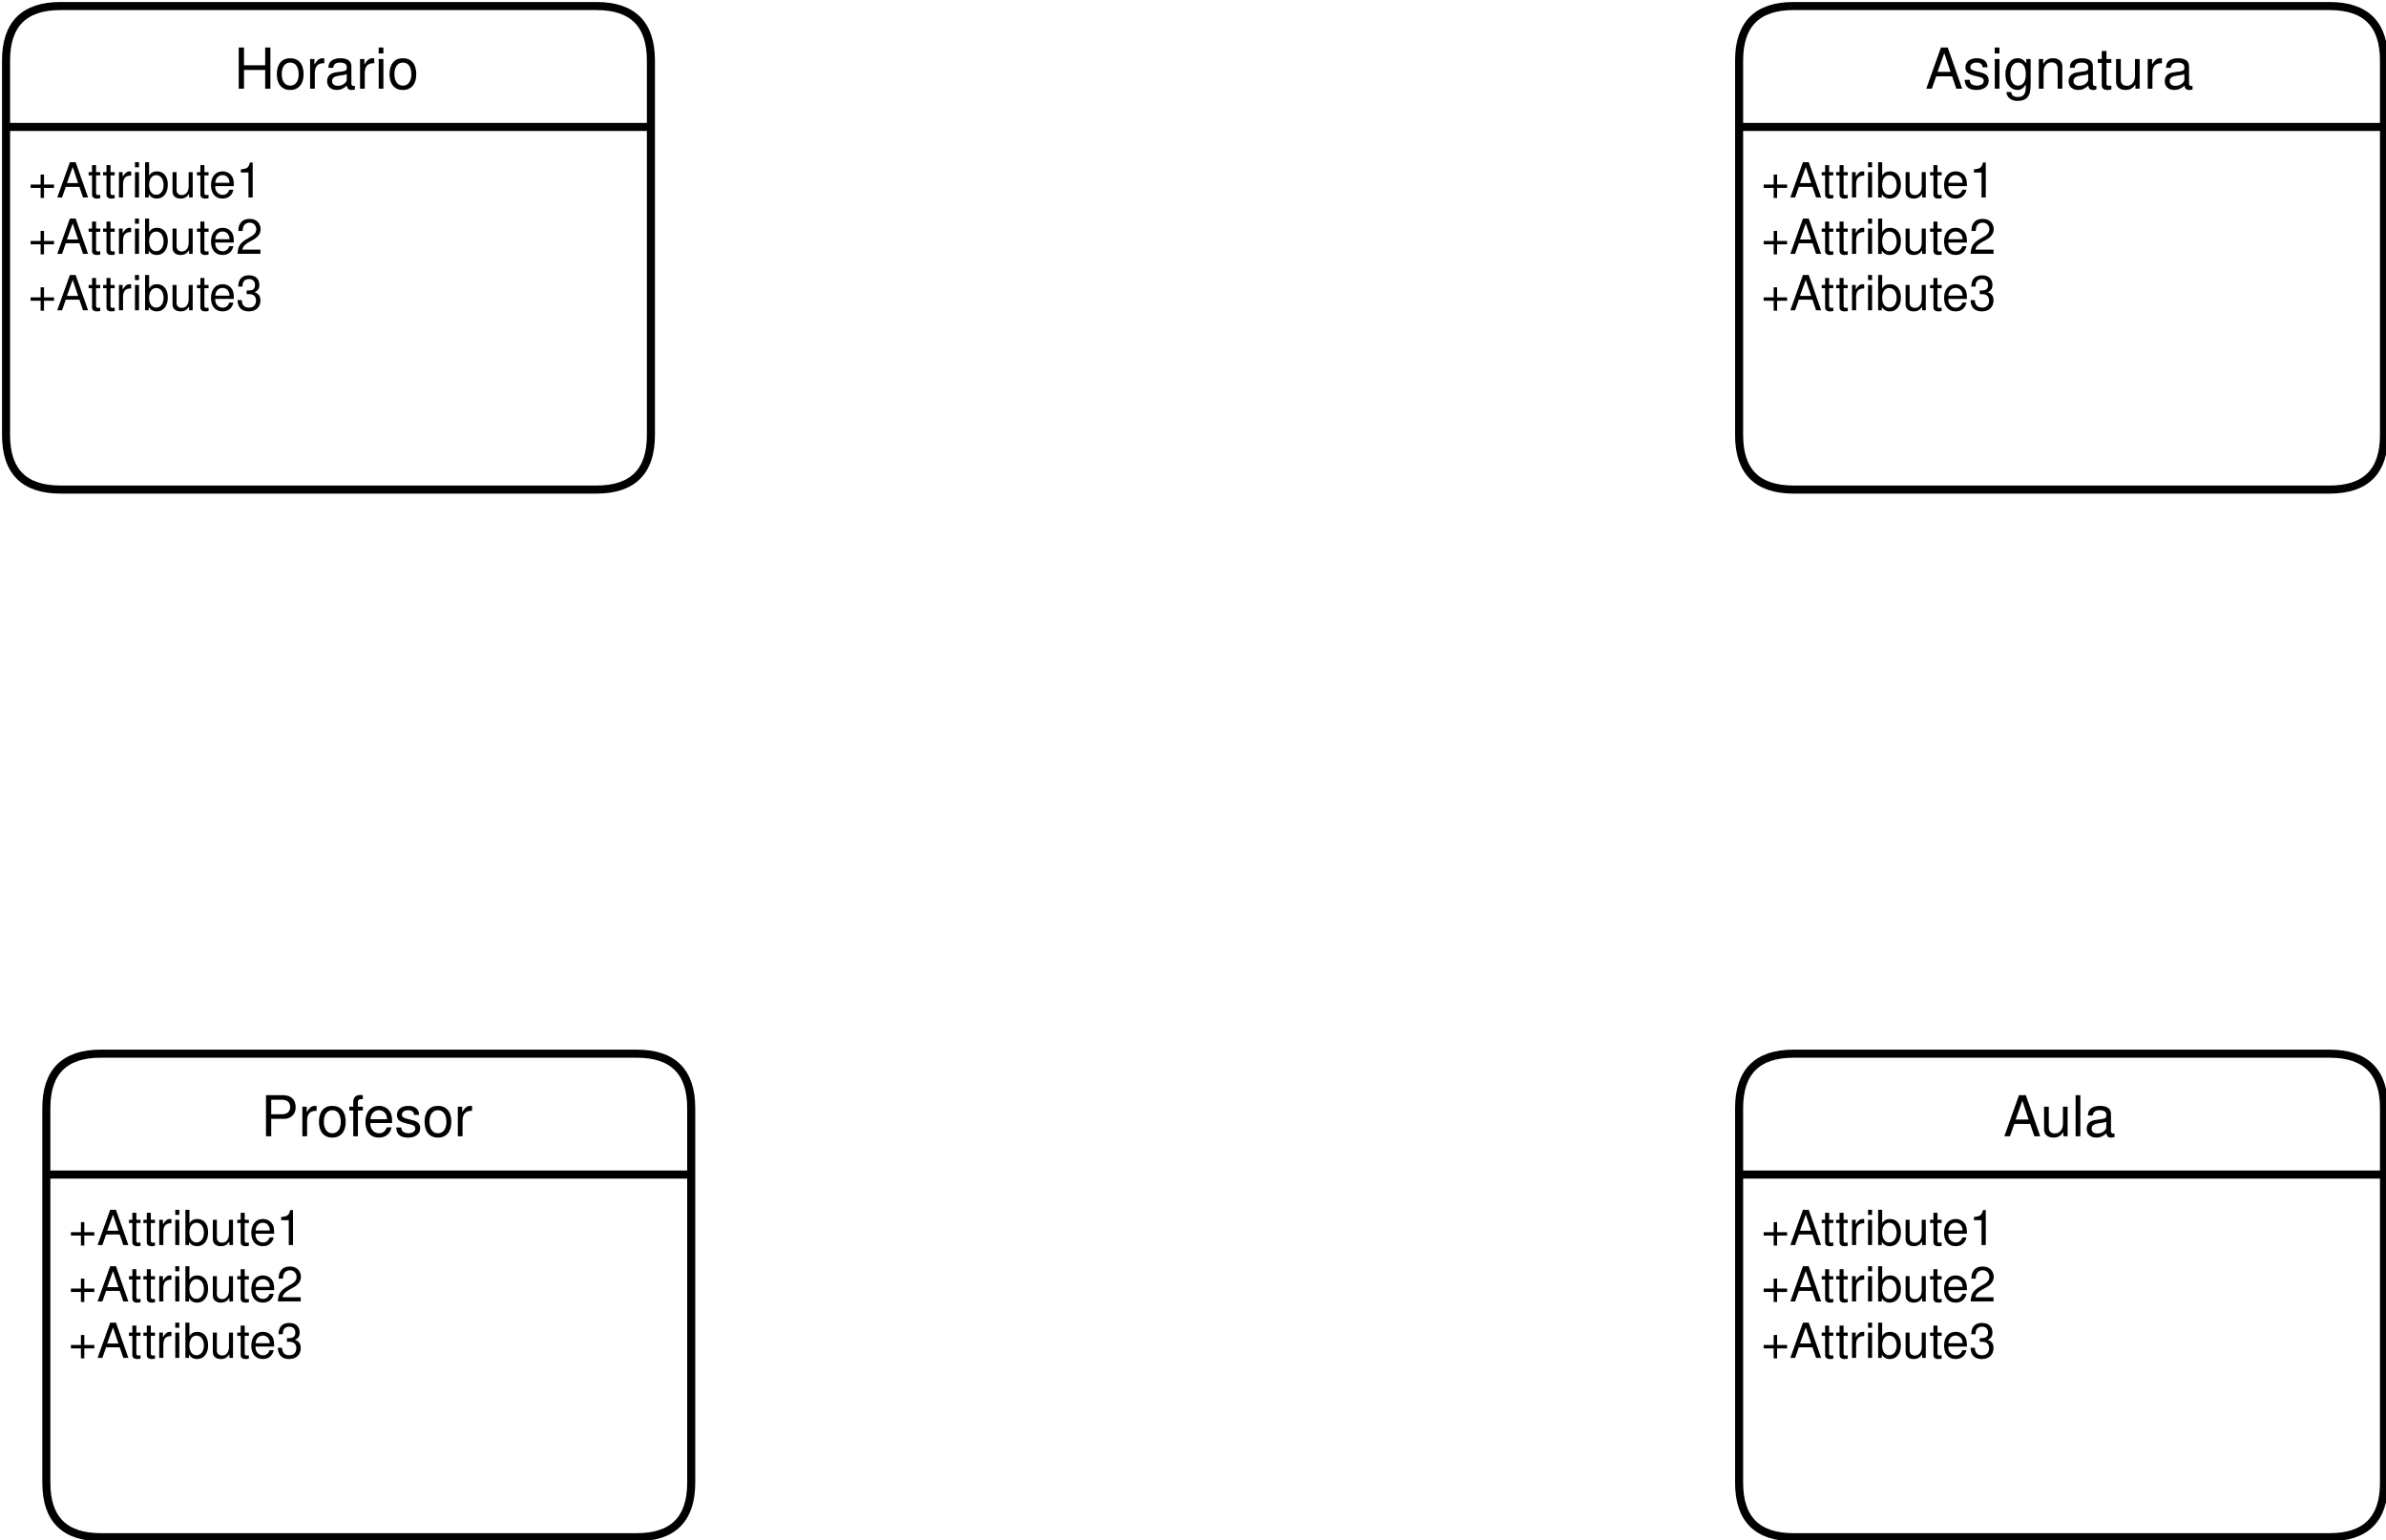
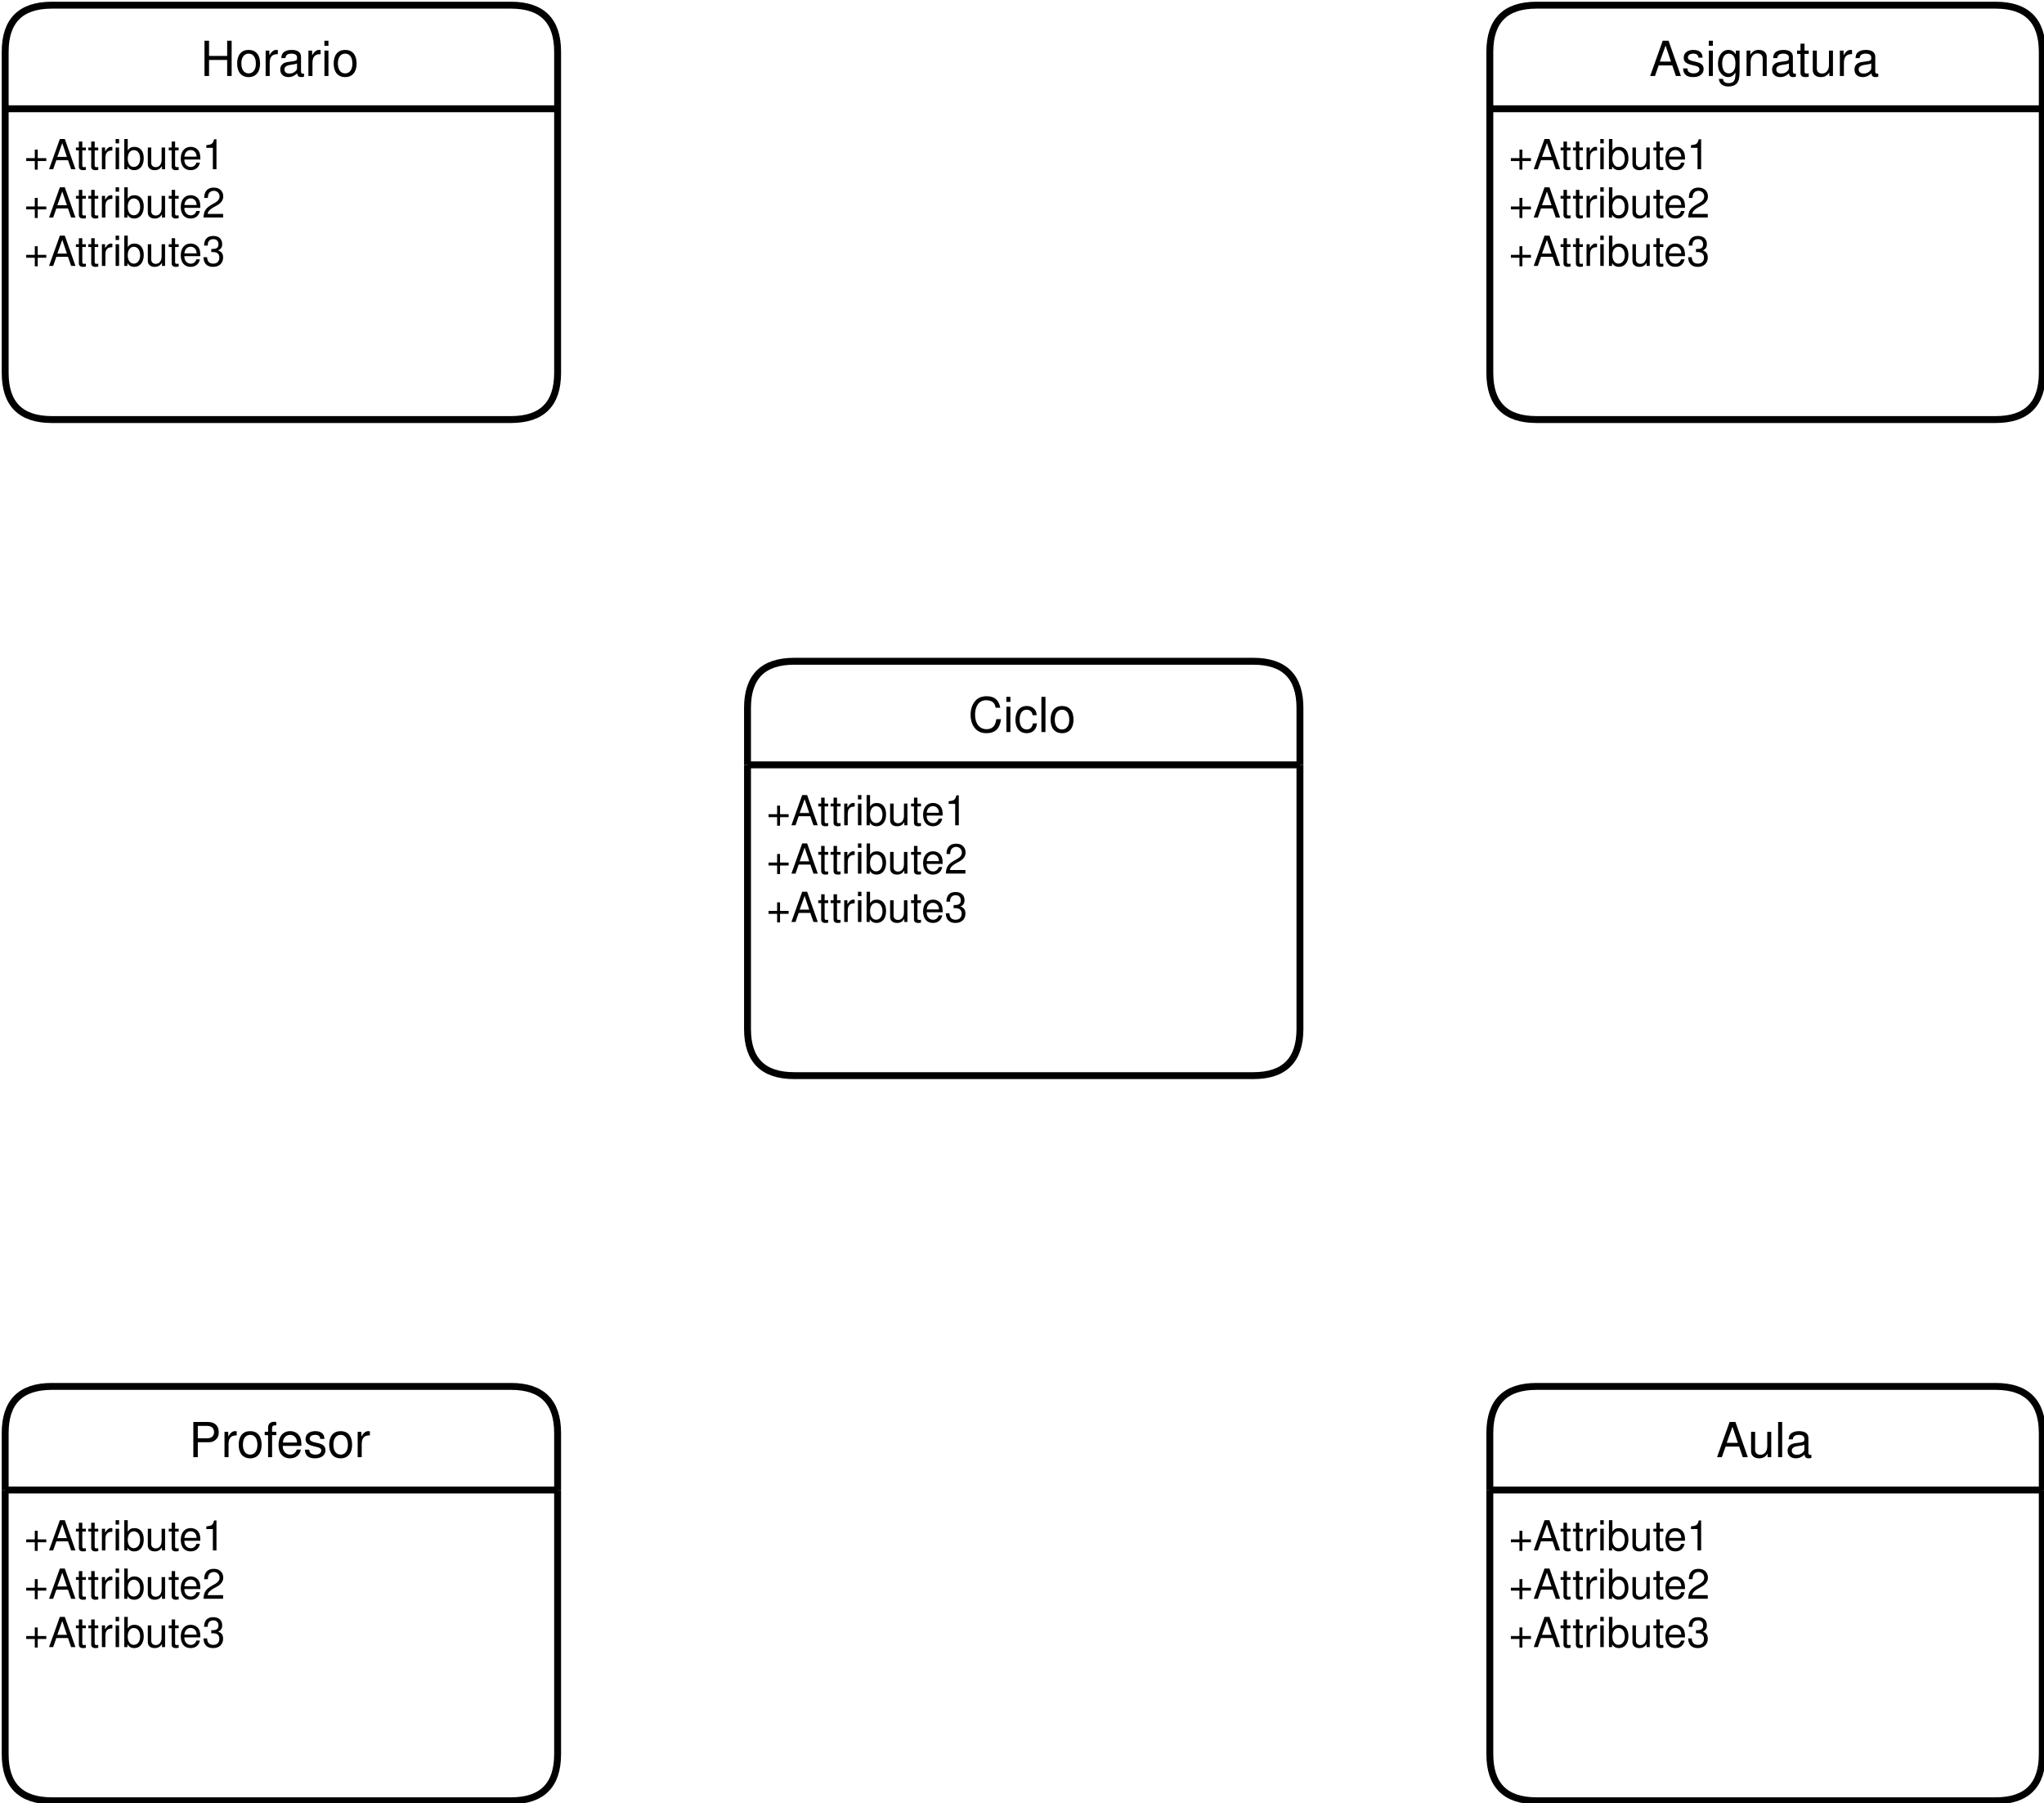
- <svg xmlns="http://www.w3.org/2000/svg" version="1.1" width="592px" height="382px" viewBox="-0.5 -0.5 592 382" content="&lt;mxfile host=&quot;app.diagrams.net&quot; modified=&quot;2022-07-20T10:49:40.076Z&quot; agent=&quot;5.0 (Windows)&quot; etag=&quot;6ya8XrDlkScqcY0PepA_&quot; version=&quot;20.1.1&quot; type=&quot;github&quot;&gt;&lt;diagram id=&quot;Ei11v5Lpp1R_tHR_JdpO&quot; name=&quot;Page-1&quot;&gt;7VhNb6MwEP01HCsBhjQ95qO7PaRSpay0e3XBgIVhkDENya9fm4xJKIqUqLtqDpzwvJmxPfPmSYBDVkX7U9Iqe4WYCcd349Yha8f3vTB09cMg+yMy94MjkEoeY9AJ2PIDQxDz0obHrB4EKgCheDUEIyhLFqkBRqWE3TAsATE8taIpGwHbiIox+pvHKsMqbFkGf2E8zezJnouegtpgBOqMxrA7g8izQ1YSQB1XRbtiwjTP9uWY9+OCt7+YZKW6JiHf/nLzKs/SPCd/2uKjObDsAXf5oKLBghc1T0uqGknx2mpve1HveCFoqa1llHERb+geGnN2rWiUW2uZgeQHKBUV2uVpQLulQmqJO4jYmkwNG1RCU8YsxqRE+zHHC6yNd3G7TSXkPSe+yWe1jn+zDXF7aENrZa9iSTDemNZZd54xqNB163Wks5nUAHaGScXaiy33eiK1AhgUTMm9DsGE0HKPw+/N0d6dRsmbIZadj5FNpDi+ab/3iWG9QJJvINwfEe74y4VSkr83iulyZo5P2kVX/wn3L+BkNCO2jYIlqmdpBQJ0S9cldMOTcCE+QXVFI16mmy5rHXzi37BriOBalws8QEFlCabv/VRIUFSd2ZorS/1VfF4WyZhkJJVcyenT/6KUjDXciEm9/1y9QfDt6g0m9d6sXnLf6g1HlL5JSFit+zsp+IsK7l/G7kfBs0nBNys4vG8FP44ofQFJJYdJwF8V8NPdvT/PJ/3erN/H79KvNk/f153v7C8Fef4L&lt;/diagram&gt;&lt;/mxfile&gt;" resource="https://app.diagrams.net/#HJimxx22%2FC3-UD12-UML%2Fmain%2FUD12-17.svg">
+ <svg xmlns="http://www.w3.org/2000/svg" version="1.1" width="592px" height="522px" viewBox="-0.5 -0.5 592 522" content="&lt;mxfile host=&quot;app.diagrams.net&quot; modified=&quot;2022-07-20T10:50:46.675Z&quot; agent=&quot;5.0 (Windows)&quot; etag=&quot;iDAwySov1c2S8c56EAYe&quot; version=&quot;20.1.1&quot; type=&quot;github&quot;&gt;&lt;diagram id=&quot;Ei11v5Lpp1R_tHR_JdpO&quot; name=&quot;Page-1&quot;&gt;7ZhNb6MwEIZ/DceVAIe0Oeajuz1kpUpZaffqggELwyBjGpJfvzYZkxAUKVFbJQdOwe/MYHveeaQIhyzz5pekZfobIiYc340ah6wc3/eCwNU/RtkdlGd/chASySNMOgobvmcoYl1S84hVvUQFIBQv+2IIRcFC1dOolLDtp8Ug+ruWNGEDYRNSMVT/8kileAt7LaO/Mp6kdmfPxUhObTIKVUoj2J5I5MUhSwmgDk95s2TCNM/25VD380K0O5hkhbqmINv8cbMyS5MsI/+a/KPes/QHvuWDihovPK94UlBVS4rHVjvbi2rLc0ELvVqEKRfRmu6gNntXioaZXS1SkHwPhaJChzwt6LBUaC1xexkbU6llo0qoi4hFWBTrONZ4E7vGs7jtSyVknSe+qWeVzn+zDXE7aU0rZY9iTTDRiFZpu59ZUKHvrZ9DXc2kFrAzTCrWXGy51xmpCWCQMyV3OgULAj84lODwe3YWtsdR8qaopadjZBMpjm/SvfvosH5Ak28w3B8Y7viLuVKSv9eK6etMHZ808/b+R92/oJPBjNg2CharzqUlCNAtXRXQDk/MhTiTqpKGvEjWbdVqcua/cdcYwTWXc9xAQWkNpu/dVEhQVJ2stVfW+qv8vAzJ0GQ0lVzp6ey7LCVDhmsx0vvl9Ab3p3cy0nszveSx6Q0Glr5JiFml+zsS/EmCZw8H8HQE+GaAg8cG+Glg6StIKjmM/H4xvw/w9/l55Pdmfp8em9/ZwNIlD8VI76fpJfYbzu5sfT987QlGfm/gd3YvfvXy+HmsjZ18ZCQv/wE=&lt;/diagram&gt;&lt;/mxfile&gt;" resource="https://app.diagrams.net/#HJimxx22%2FC3-UD12-UML%2Fmain%2FUD12-17.svg">
  <defs />
  <g>
    <path d="M 591 31 L 591 14.5 Q 591 1 577.5 1 L 444.5 1 Q 431 1 431 14.5 L 431 31" fill="rgb(255, 255, 255)" stroke="rgb(0, 0, 0)" stroke-width="2" stroke-miterlimit="10" pointer-events="all" />
    <path d="M 431 31 L 431 107.5 Q 431 121 444.5 121 L 577.5 121 Q 591 121 591 107.5 L 591 31" fill="none" stroke="rgb(0, 0, 0)" stroke-width="2" stroke-miterlimit="10" pointer-events="none" />
    <path d="M 431 31 L 591 31" fill="none" stroke="rgb(0, 0, 0)" stroke-width="2" stroke-miterlimit="10" pointer-events="none" />
    <g fill="rgb(0, 0, 0)" font-family="Helvetica" pointer-events="none" text-anchor="middle" font-size="14px">
      <text x="510.5" y="21.5">Asignatura</text>
    </g>
    <g fill="rgb(0, 0, 0)" font-family="Helvetica" pointer-events="none" font-size="12px">
      <text x="436.5" y="48.5">+Attribute1</text>
      <text x="436.5" y="62.5">+Attribute2</text>
      <text x="436.5" y="76.5">+Attribute3</text>
    </g>
-     <path d="M 591 291 L 591 274.5 Q 591 261 577.5 261 L 444.5 261 Q 431 261 431 274.5 L 431 291" fill="rgb(255, 255, 255)" stroke="rgb(0, 0, 0)" stroke-width="2" stroke-miterlimit="10" pointer-events="none" />
-     <path d="M 431 291 L 431 367.5 Q 431 381 444.5 381 L 577.5 381 Q 591 381 591 367.5 L 591 291" fill="none" stroke="rgb(0, 0, 0)" stroke-width="2" stroke-miterlimit="10" pointer-events="none" />
-     <path d="M 431 291 L 591 291" fill="none" stroke="rgb(0, 0, 0)" stroke-width="2" stroke-miterlimit="10" pointer-events="none" />
+     <path d="M 591 431 L 591 414.5 Q 591 401 577.5 401 L 444.5 401 Q 431 401 431 414.5 L 431 431" fill="rgb(255, 255, 255)" stroke="rgb(0, 0, 0)" stroke-width="2" stroke-miterlimit="10" pointer-events="none" />
+     <path d="M 431 431 L 431 507.5 Q 431 521 444.5 521 L 577.5 521 Q 591 521 591 507.5 L 591 431" fill="none" stroke="rgb(0, 0, 0)" stroke-width="2" stroke-miterlimit="10" pointer-events="none" />
+     <path d="M 431 431 L 591 431" fill="none" stroke="rgb(0, 0, 0)" stroke-width="2" stroke-miterlimit="10" pointer-events="none" />
    <g fill="rgb(0, 0, 0)" font-family="Helvetica" pointer-events="none" text-anchor="middle" font-size="14px">
-       <text x="510.5" y="281.5">Aula</text>
+       <text x="510.5" y="421.5">Aula</text>
    </g>
    <g fill="rgb(0, 0, 0)" font-family="Helvetica" pointer-events="none" font-size="12px">
-       <text x="436.5" y="308.5">+Attribute1</text>
-       <text x="436.5" y="322.5">+Attribute2</text>
-       <text x="436.5" y="336.5">+Attribute3</text>
+       <text x="436.5" y="448.5">+Attribute1</text>
+       <text x="436.5" y="462.5">+Attribute2</text>
+       <text x="436.5" y="476.5">+Attribute3</text>
    </g>
-     <path d="M 171 291 L 171 274.5 Q 171 261 157.5 261 L 24.5 261 Q 11 261 11 274.5 L 11 291" fill="rgb(255, 255, 255)" stroke="rgb(0, 0, 0)" stroke-width="2" stroke-miterlimit="10" pointer-events="none" />
-     <path d="M 11 291 L 11 367.5 Q 11 381 24.5 381 L 157.5 381 Q 171 381 171 367.5 L 171 291" fill="none" stroke="rgb(0, 0, 0)" stroke-width="2" stroke-miterlimit="10" pointer-events="none" />
-     <path d="M 11 291 L 171 291" fill="none" stroke="rgb(0, 0, 0)" stroke-width="2" stroke-miterlimit="10" pointer-events="none" />
+     <path d="M 161 431 L 161 414.5 Q 161 401 147.5 401 L 14.5 401 Q 1 401 1 414.5 L 1 431" fill="rgb(255, 255, 255)" stroke="rgb(0, 0, 0)" stroke-width="2" stroke-miterlimit="10" pointer-events="none" />
+     <path d="M 1 431 L 1 507.5 Q 1 521 14.5 521 L 147.5 521 Q 161 521 161 507.5 L 161 431" fill="none" stroke="rgb(0, 0, 0)" stroke-width="2" stroke-miterlimit="10" pointer-events="none" />
+     <path d="M 1 431 L 161 431" fill="none" stroke="rgb(0, 0, 0)" stroke-width="2" stroke-miterlimit="10" pointer-events="none" />
    <g fill="rgb(0, 0, 0)" font-family="Helvetica" pointer-events="none" text-anchor="middle" font-size="14px">
-       <text x="90.5" y="281.5">Profesor</text>
+       <text x="80.5" y="421.5">Profesor</text>
    </g>
    <g fill="rgb(0, 0, 0)" font-family="Helvetica" pointer-events="none" font-size="12px">
-       <text x="16.5" y="308.5">+Attribute1</text>
-       <text x="16.5" y="322.5">+Attribute2</text>
-       <text x="16.5" y="336.5">+Attribute3</text>
+       <text x="6.5" y="448.5">+Attribute1</text>
+       <text x="6.5" y="462.5">+Attribute2</text>
+       <text x="6.5" y="476.5">+Attribute3</text>
    </g>
    <path d="M 161 31 L 161 14.5 Q 161 1 147.5 1 L 14.5 1 Q 1 1 1 14.5 L 1 31" fill="rgb(255, 255, 255)" stroke="rgb(0, 0, 0)" stroke-width="2" stroke-miterlimit="10" pointer-events="none" />
    <path d="M 1 31 L 1 107.5 Q 1 121 14.5 121 L 147.5 121 Q 161 121 161 107.5 L 161 31" fill="none" stroke="rgb(0, 0, 0)" stroke-width="2" stroke-miterlimit="10" pointer-events="none" />
    <path d="M 1 31 L 161 31" fill="none" stroke="rgb(0, 0, 0)" stroke-width="2" stroke-miterlimit="10" pointer-events="none" />
    <g fill="rgb(0, 0, 0)" font-family="Helvetica" pointer-events="none" text-anchor="middle" font-size="14px">
      <text x="80.5" y="21.5">Horario</text>
    </g>
    <g fill="rgb(0, 0, 0)" font-family="Helvetica" pointer-events="none" font-size="12px">
      <text x="6.5" y="48.5">+Attribute1</text>
      <text x="6.5" y="62.5">+Attribute2</text>
      <text x="6.5" y="76.5">+Attribute3</text>
    </g>
+     <path d="M 376 221 L 376 204.5 Q 376 191 362.5 191 L 229.5 191 Q 216 191 216 204.5 L 216 221" fill="rgb(255, 255, 255)" stroke="rgb(0, 0, 0)" stroke-width="2" stroke-miterlimit="10" pointer-events="none" />
+     <path d="M 216 221 L 216 297.5 Q 216 311 229.5 311 L 362.5 311 Q 376 311 376 297.5 L 376 221" fill="none" stroke="rgb(0, 0, 0)" stroke-width="2" stroke-miterlimit="10" pointer-events="none" />
+     <path d="M 216 221 L 376 221" fill="none" stroke="rgb(0, 0, 0)" stroke-width="2" stroke-miterlimit="10" pointer-events="none" />
+     <g fill="rgb(0, 0, 0)" font-family="Helvetica" pointer-events="none" text-anchor="middle" font-size="14px">
+       <text x="295.5" y="211.5">Ciclo</text>
+     </g>
+     <g fill="rgb(0, 0, 0)" font-family="Helvetica" pointer-events="none" font-size="12px">
+       <text x="221.5" y="238.5">+Attribute1</text>
+       <text x="221.5" y="252.5">+Attribute2</text>
+       <text x="221.5" y="266.5">+Attribute3</text>
+     </g>
  </g>
</svg>
